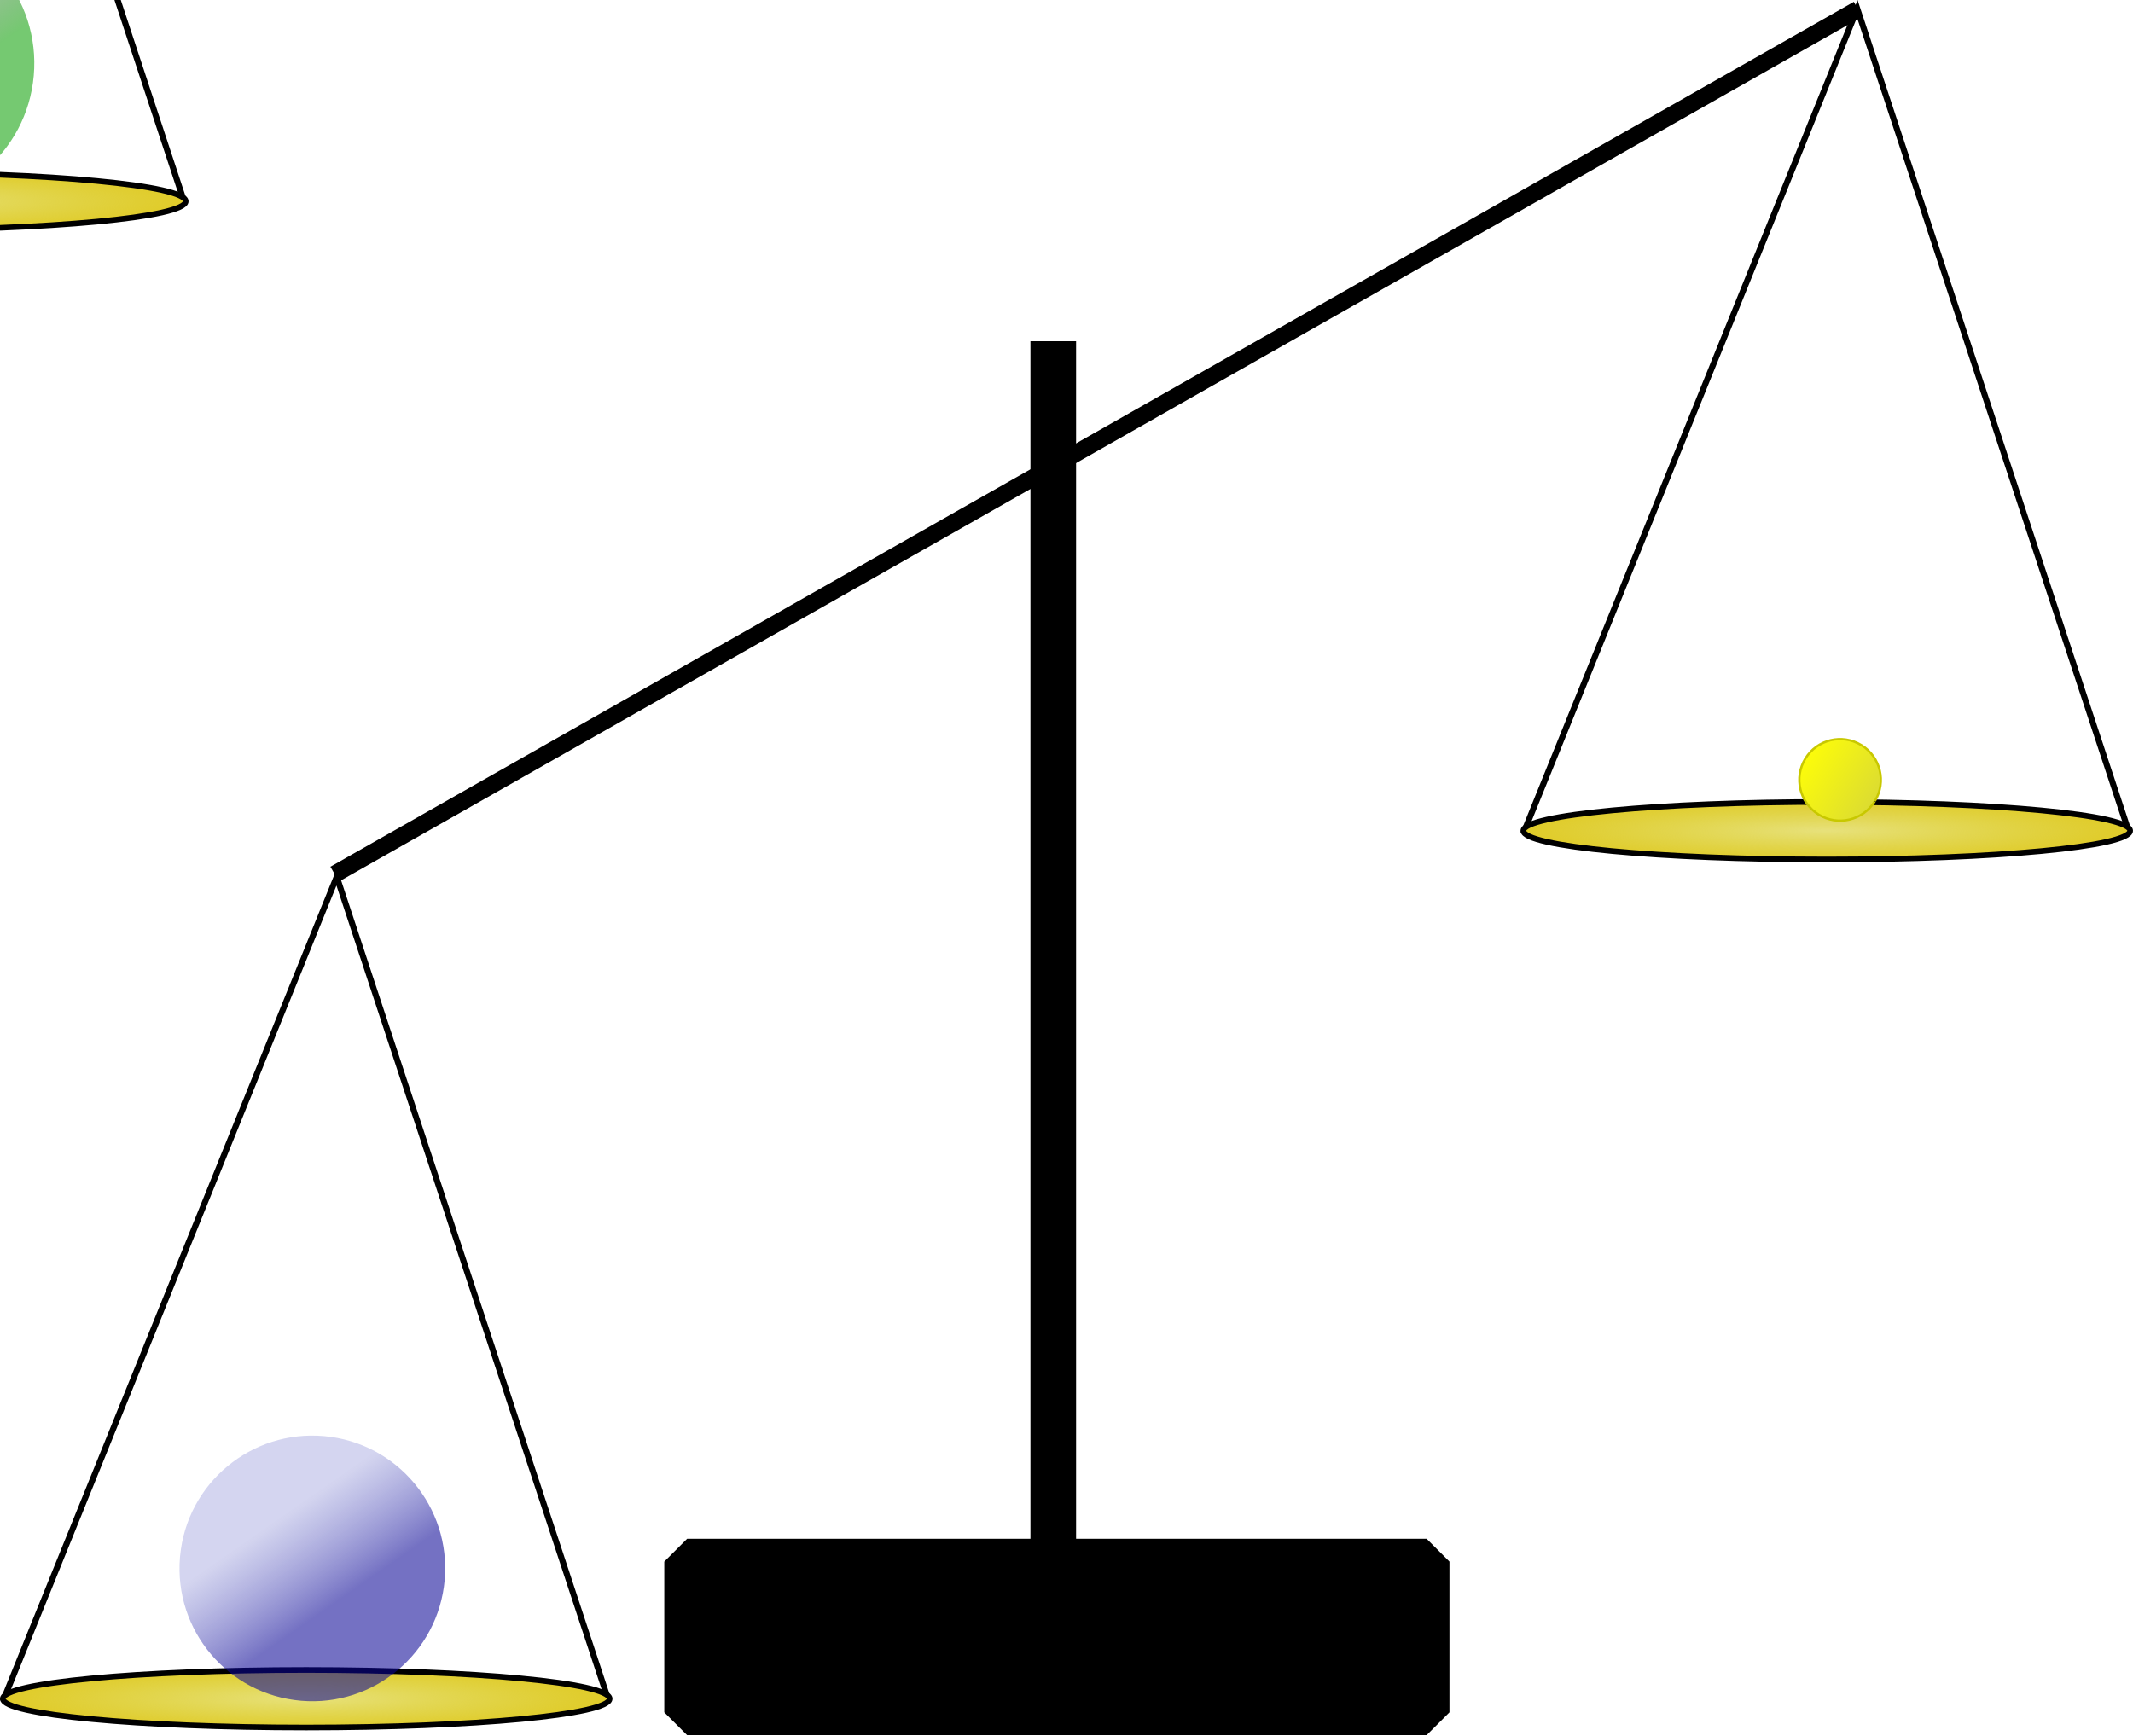
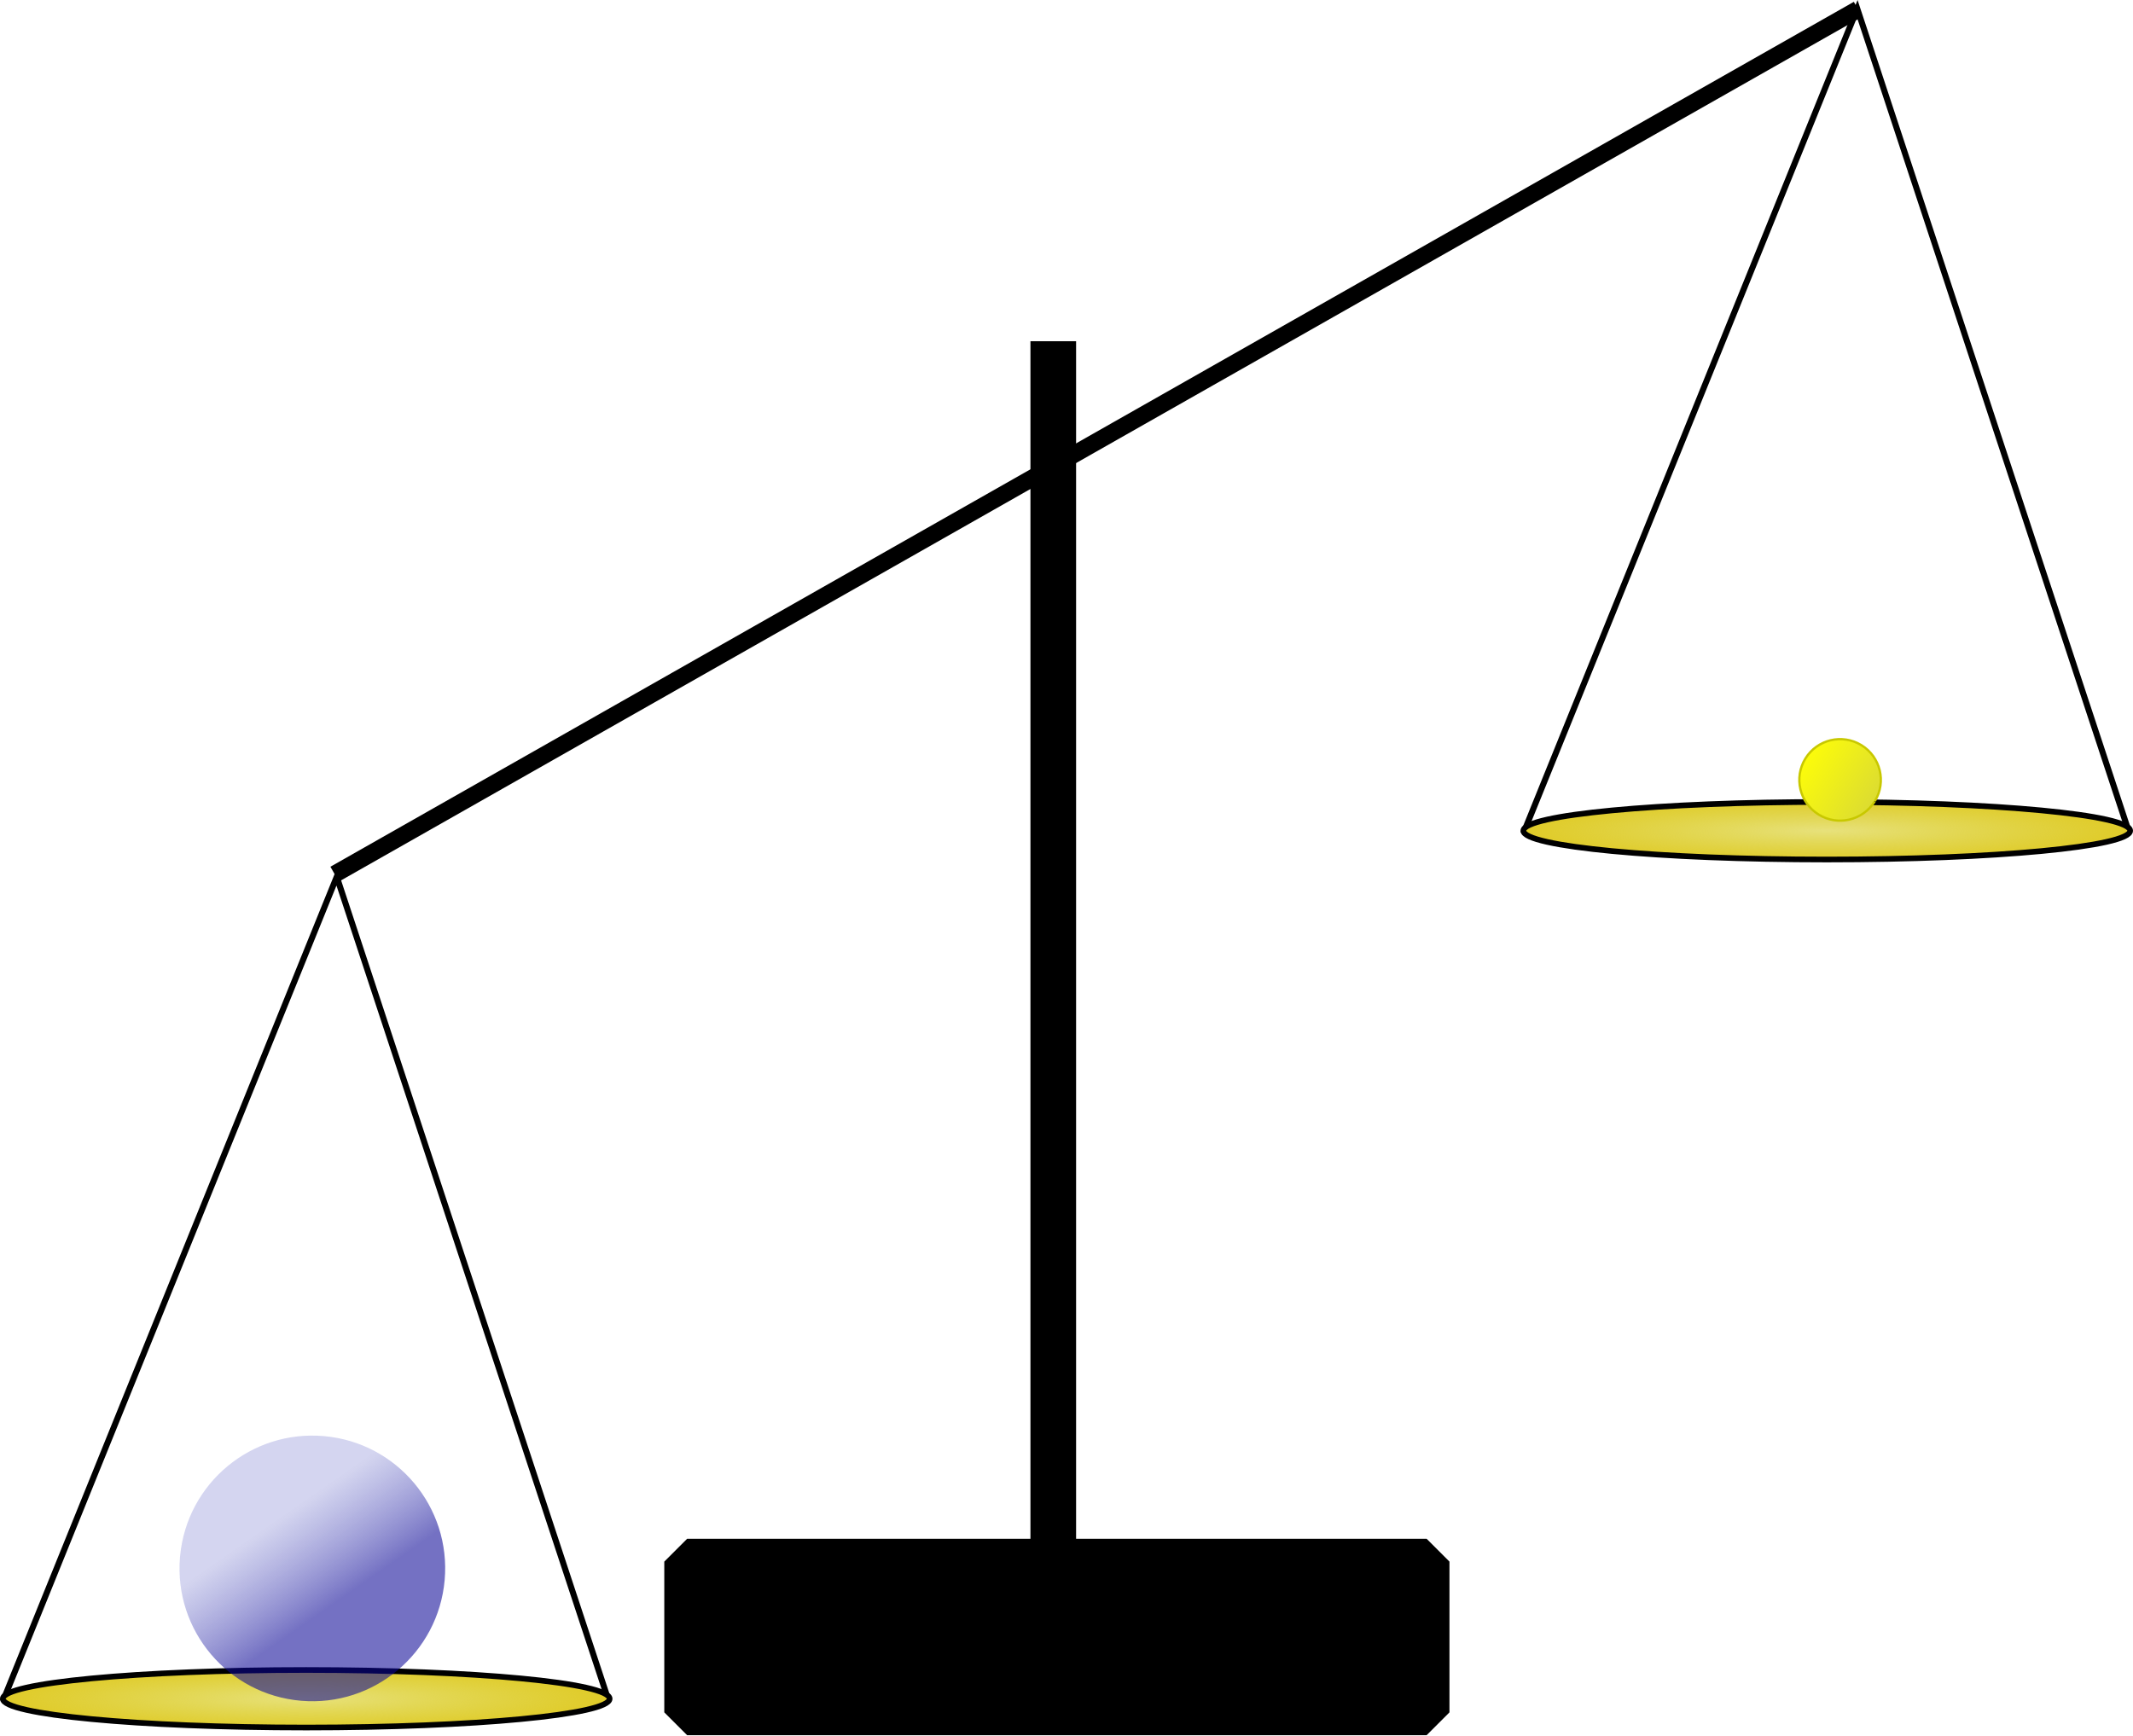
- <svg xmlns="http://www.w3.org/2000/svg" xmlns:xlink="http://www.w3.org/1999/xlink" width="93.468mm" height="76.046mm" viewBox="0 0 93.468 76.046" version="1.1" id="svg1">
+ <svg xmlns="http://www.w3.org/2000/svg" xmlns:xlink="http://www.w3.org/1999/xlink" width="68.551mm" height="55.774mm" viewBox="0 0 68.551 55.774" version="1.1" id="svg1">
  <defs id="defs1">
    <linearGradient id="linearGradient35">
      <stop style="stop-color:#d1c500;stop-opacity:0.516;" offset="0" id="stop36" />
      <stop style="stop-color:#e0cb28;stop-opacity:1;" offset="1" id="stop35" />
    </linearGradient>
    <linearGradient id="linearGradient66">
      <stop style="stop-color:#fcfc0a;stop-opacity:1;" offset="0" id="stop65" />
      <stop style="stop-color:#dcdc31;stop-opacity:1;" offset="1" id="stop66" />
    </linearGradient>
-     <linearGradient id="linearGradient26">
-       <stop style="stop-color:#0d9f06;stop-opacity:0.57;" offset="0" id="stop25" />
-       <stop style="stop-color:#084505;stop-opacity:0.277;" offset="1" id="stop26" />
-     </linearGradient>
    <linearGradient id="linearGradient28">
      <stop style="stop-color:#0a0595;stop-opacity:0.57;" offset="0" id="stop27" />
      <stop style="stop-color:#4f53bf;stop-opacity:0.245;" offset="1" id="stop28" />
    </linearGradient>
-     <radialGradient xlink:href="#linearGradient35" id="radialGradient36" cx="47.095" cy="240.369" fx="47.095" fy="240.369" r="13.419" gradientTransform="matrix(1,0,0,0.1032111,0,215.5599)" gradientUnits="userSpaceOnUse" />
-     <radialGradient xlink:href="#linearGradient35" id="radialGradient37" gradientUnits="userSpaceOnUse" gradientTransform="matrix(1,0,0,0.1032111,0,215.5599)" cx="47.095" cy="240.369" fx="47.095" fy="240.369" r="13.419" />
    <radialGradient xlink:href="#linearGradient35" id="radialGradient49" gradientUnits="userSpaceOnUse" gradientTransform="matrix(1,0,0,0.1032111,0,215.5599)" cx="47.095" cy="240.369" fx="47.095" fy="240.369" r="13.419" />
    <radialGradient xlink:href="#linearGradient35" id="radialGradient50" gradientUnits="userSpaceOnUse" gradientTransform="matrix(1,0,0,0.1032111,0,215.5599)" cx="47.095" cy="240.369" fx="47.095" fy="240.369" r="13.419" />
-     <linearGradient xlink:href="#linearGradient26" id="linearGradient70" gradientUnits="userSpaceOnUse" gradientTransform="matrix(0.2348485,0,0,0.2348485,-140.2883,-241.2237)" x1="84.137" y1="132.821" x2="97.102" y2="148.167" />
    <linearGradient xlink:href="#linearGradient66" id="linearGradient71" gradientUnits="userSpaceOnUse" gradientTransform="matrix(0.1985294,0,0,0.1985294,314.275,133.2966)" x1="-136.29" y1="-94.14" x2="-118.298" y2="-94.14" />
-     <linearGradient xlink:href="#linearGradient28" id="linearGradient72" gradientUnits="userSpaceOnUse" gradientTransform="matrix(0.2222222,0,0,0.2222222,-61.4672,-243.9471)" x1="84.137" y1="132.821" x2="97.102" y2="148.167" />
    <linearGradient xlink:href="#linearGradient28" id="linearGradient50" gradientUnits="userSpaceOnUse" gradientTransform="matrix(0.2222222,0,0,0.2222222,-163.5631,-303.4323)" x1="84.137" y1="132.821" x2="97.102" y2="148.167" />
  </defs>
-   <g id="layer1" transform="translate(-103.9761,-215.9743)">
-     <g id="g50">
-       <path style="fill:none;stroke:#000000;stroke-width:2;stroke-linecap:butt;stroke-linejoin:miter;stroke-dasharray:none;stroke-opacity:1" d="m 60.031,182.653 v 60.407" id="path31" />
-       <rect style="font-variation-settings:'wght' 300;fill:#000000;stroke:#000000;stroke-width:2;stroke-linecap:square;stroke-linejoin:bevel;stroke-dasharray:none" id="rect31" width="32.406" height="6.607" x="43.985" y="236.138" />
-       <path style="fill:none;stroke:#000000;stroke-width:0.75;stroke-linecap:butt;stroke-linejoin:miter;stroke-dasharray:none;stroke-opacity:1" d="m 23.568,185.456 76.7,3.202" id="path32" />
-       <g id="g36" transform="translate(-24.91653,-18.68739)">
-         <path style="fill:none;stroke:#000000;stroke-width:0.265px;stroke-linecap:butt;stroke-linejoin:miter;stroke-opacity:1" d="m 33.801,240.48 14.631,-36.135 11.863,35.959" id="path33" />
-         <ellipse style="font-variation-settings:normal;vector-effect:none;fill:url(#radialGradient36);fill-opacity:1;fill-rule:evenodd;stroke:#000000;stroke-width:0.248;stroke-linecap:butt;stroke-linejoin:miter;stroke-miterlimit:4;stroke-dasharray:none;stroke-dashoffset:0;stroke-opacity:1;-inkscape-stroke:none;stop-color:#000000" id="path34" cx="47.095" cy="240.369" rx="13.295" ry="1.261" />
-       </g>
-       <g id="g37" transform="translate(51.72404,-15.57283)">
-         <path style="fill:none;stroke:#000000;stroke-width:0.265px;stroke-linecap:butt;stroke-linejoin:miter;stroke-opacity:1" d="m 33.801,240.48 14.631,-36.135 11.863,35.959" id="path36" />
-         <ellipse style="font-variation-settings:normal;vector-effect:none;fill:url(#radialGradient37);fill-opacity:1;fill-rule:evenodd;stroke:#000000;stroke-width:0.248;stroke-linecap:butt;stroke-linejoin:miter;stroke-miterlimit:4;stroke-dasharray:none;stroke-dashoffset:0;stroke-opacity:1;-inkscape-stroke:none;stop-color:#000000" id="ellipse36" cx="47.095" cy="240.369" rx="13.295" ry="1.261" />
-       </g>
-       <path style="fill:url(#linearGradient70);fill-opacity:1;fill-rule:evenodd;stroke-width:0.062" id="path69" d="m -113.134,-208.54 a 6.152,6.152 0 0 1 -6.134,6.152 6.152,6.152 0 0 1 -6.169,-6.117 6.152,6.152 0 0 1 6.099,-6.186 6.152,6.152 0 0 1 6.204,6.081" transform="rotate(-174.6515)" />
-       <path style="fill:url(#linearGradient72);fill-opacity:1;fill-rule:evenodd;stroke-width:0.059" id="path71" d="m -35.773,-213.02 a 5.821,5.821 0 0 1 -5.804,5.821 5.821,5.821 0 0 1 -5.837,-5.788 5.821,5.821 0 0 1 5.771,-5.854 5.821,5.821 0 0 1 5.87,5.754" transform="rotate(-174.6515)" />
-     </g>
-     <g id="g51">
+   <g id="layer1" transform="translate(-108.8704,-215.3346)">
+     <g id="g51" transform="matrix(0.7334213,0,0,0.7334213,32.61213,56.93441)">
      <path style="fill:none;stroke:#000000;stroke-width:2;stroke-linecap:butt;stroke-linejoin:miter;stroke-dasharray:none;stroke-opacity:1" d="m 150.13,230.929 v 60.407" id="path44" />
      <rect style="font-variation-settings:'wght' 300;fill:#000000;stroke:#000000;stroke-width:2;stroke-linecap:square;stroke-linejoin:bevel;stroke-dasharray:none" id="rect44" width="32.406" height="6.607" x="134.085" y="284.414" />
      <path style="fill:none;stroke:#000000;stroke-width:0.75;stroke-linecap:butt;stroke-linejoin:miter;stroke-dasharray:none;stroke-opacity:1" d="m 118.64,254.286 66.756,-37.906" id="path45" />
      <g id="g46" transform="translate(70.3002,50.05552)">
        <path style="fill:none;stroke:#000000;stroke-width:0.265px;stroke-linecap:butt;stroke-linejoin:miter;stroke-opacity:1" d="m 33.801,240.48 14.631,-36.135 11.863,35.959" id="path46" />
        <ellipse style="font-variation-settings:normal;vector-effect:none;fill:url(#radialGradient49);fill-opacity:1;fill-rule:evenodd;stroke:#000000;stroke-width:0.248;stroke-linecap:butt;stroke-linejoin:miter;stroke-miterlimit:4;stroke-dasharray:none;stroke-dashoffset:0;stroke-opacity:1;-inkscape-stroke:none;stop-color:#000000" id="ellipse46" cx="47.095" cy="240.369" rx="13.295" ry="1.261" />
      </g>
      <g id="g47" transform="translate(136.9297,12.01333)">
        <path style="fill:none;stroke:#000000;stroke-width:0.265px;stroke-linecap:butt;stroke-linejoin:miter;stroke-opacity:1" d="m 33.801,240.48 14.631,-36.135 11.863,35.959" id="path47" />
        <ellipse style="font-variation-settings:normal;vector-effect:none;fill:url(#radialGradient50);fill-opacity:1;fill-rule:evenodd;stroke:#000000;stroke-width:0.248;stroke-linecap:butt;stroke-linejoin:miter;stroke-miterlimit:4;stroke-dasharray:none;stroke-dashoffset:0;stroke-opacity:1;-inkscape-stroke:none;stop-color:#000000" id="ellipse47" cx="47.095" cy="240.369" rx="13.295" ry="1.261" />
      </g>
      <path style="fill:url(#linearGradient71);fill-opacity:1;fill-rule:evenodd;stroke:#c8c800;stroke-width:0.1;stroke-dasharray:none;stroke-opacity:1" id="path70" d="m 290.789,114.607 a 1.786,1.786 0 0 1 -1.781,1.786 1.786,1.786 0 0 1 -1.791,-1.776 1.786,1.786 0 0 1 1.771,-1.796 1.786,1.786 0 0 1 1.801,1.766" transform="rotate(31.9422)" />
      <path style="fill:url(#linearGradient50);fill-opacity:1;fill-rule:evenodd;stroke-width:0.059" id="path50" d="m -137.869,-272.505 a 5.821,5.821 0 0 1 -5.804,5.821 5.821,5.821 0 0 1 -5.837,-5.788 5.821,5.821 0 0 1 5.771,-5.854 5.821,5.821 0 0 1 5.87,5.754" transform="rotate(-174.6515)" />
    </g>
  </g>
</svg>
